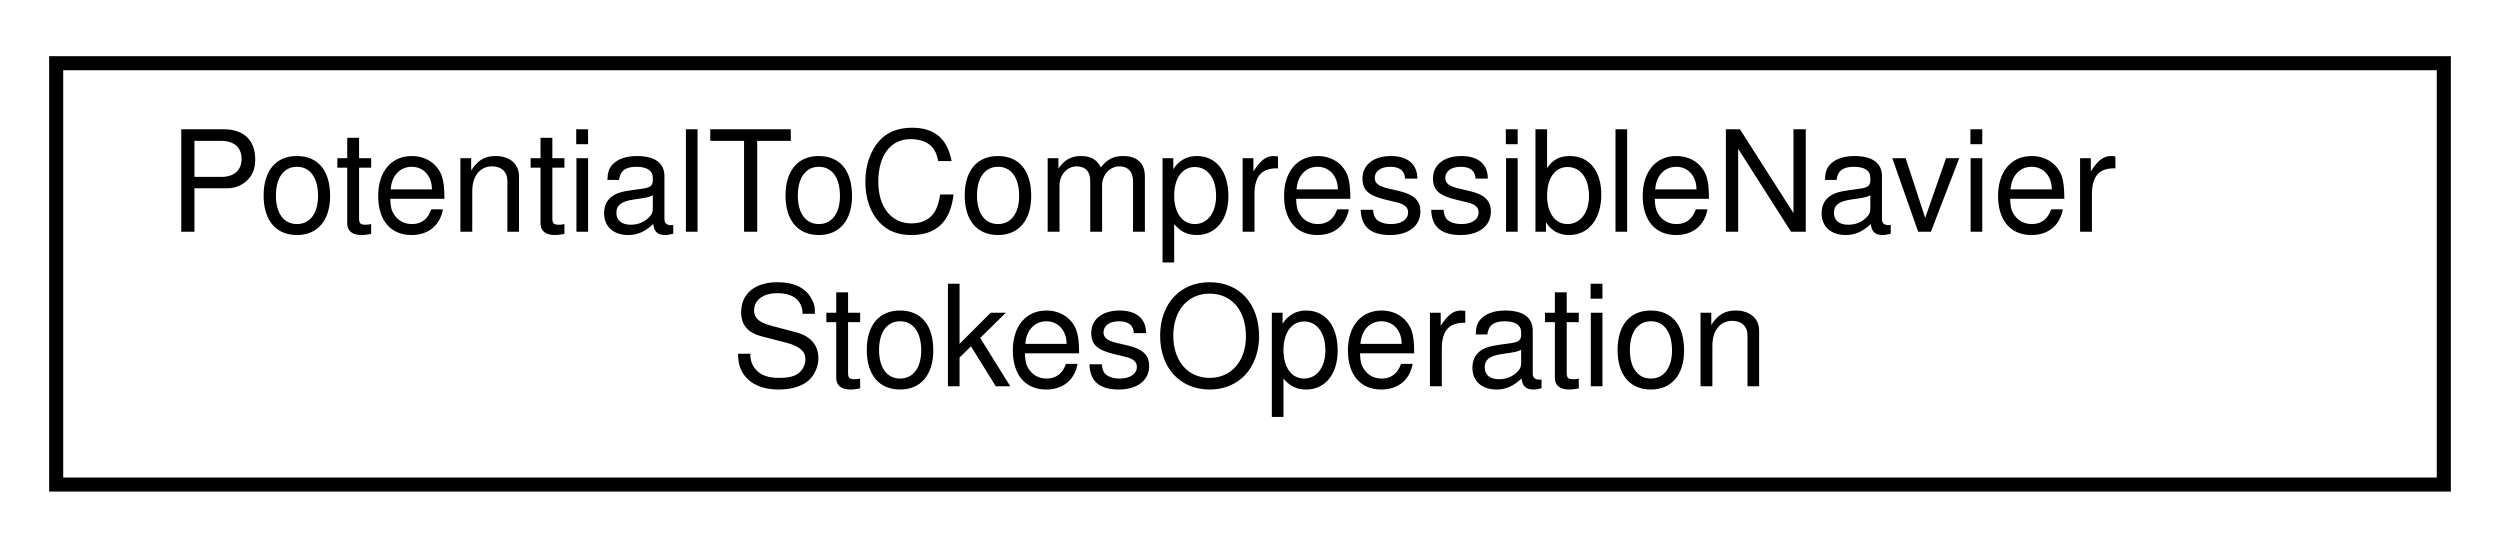
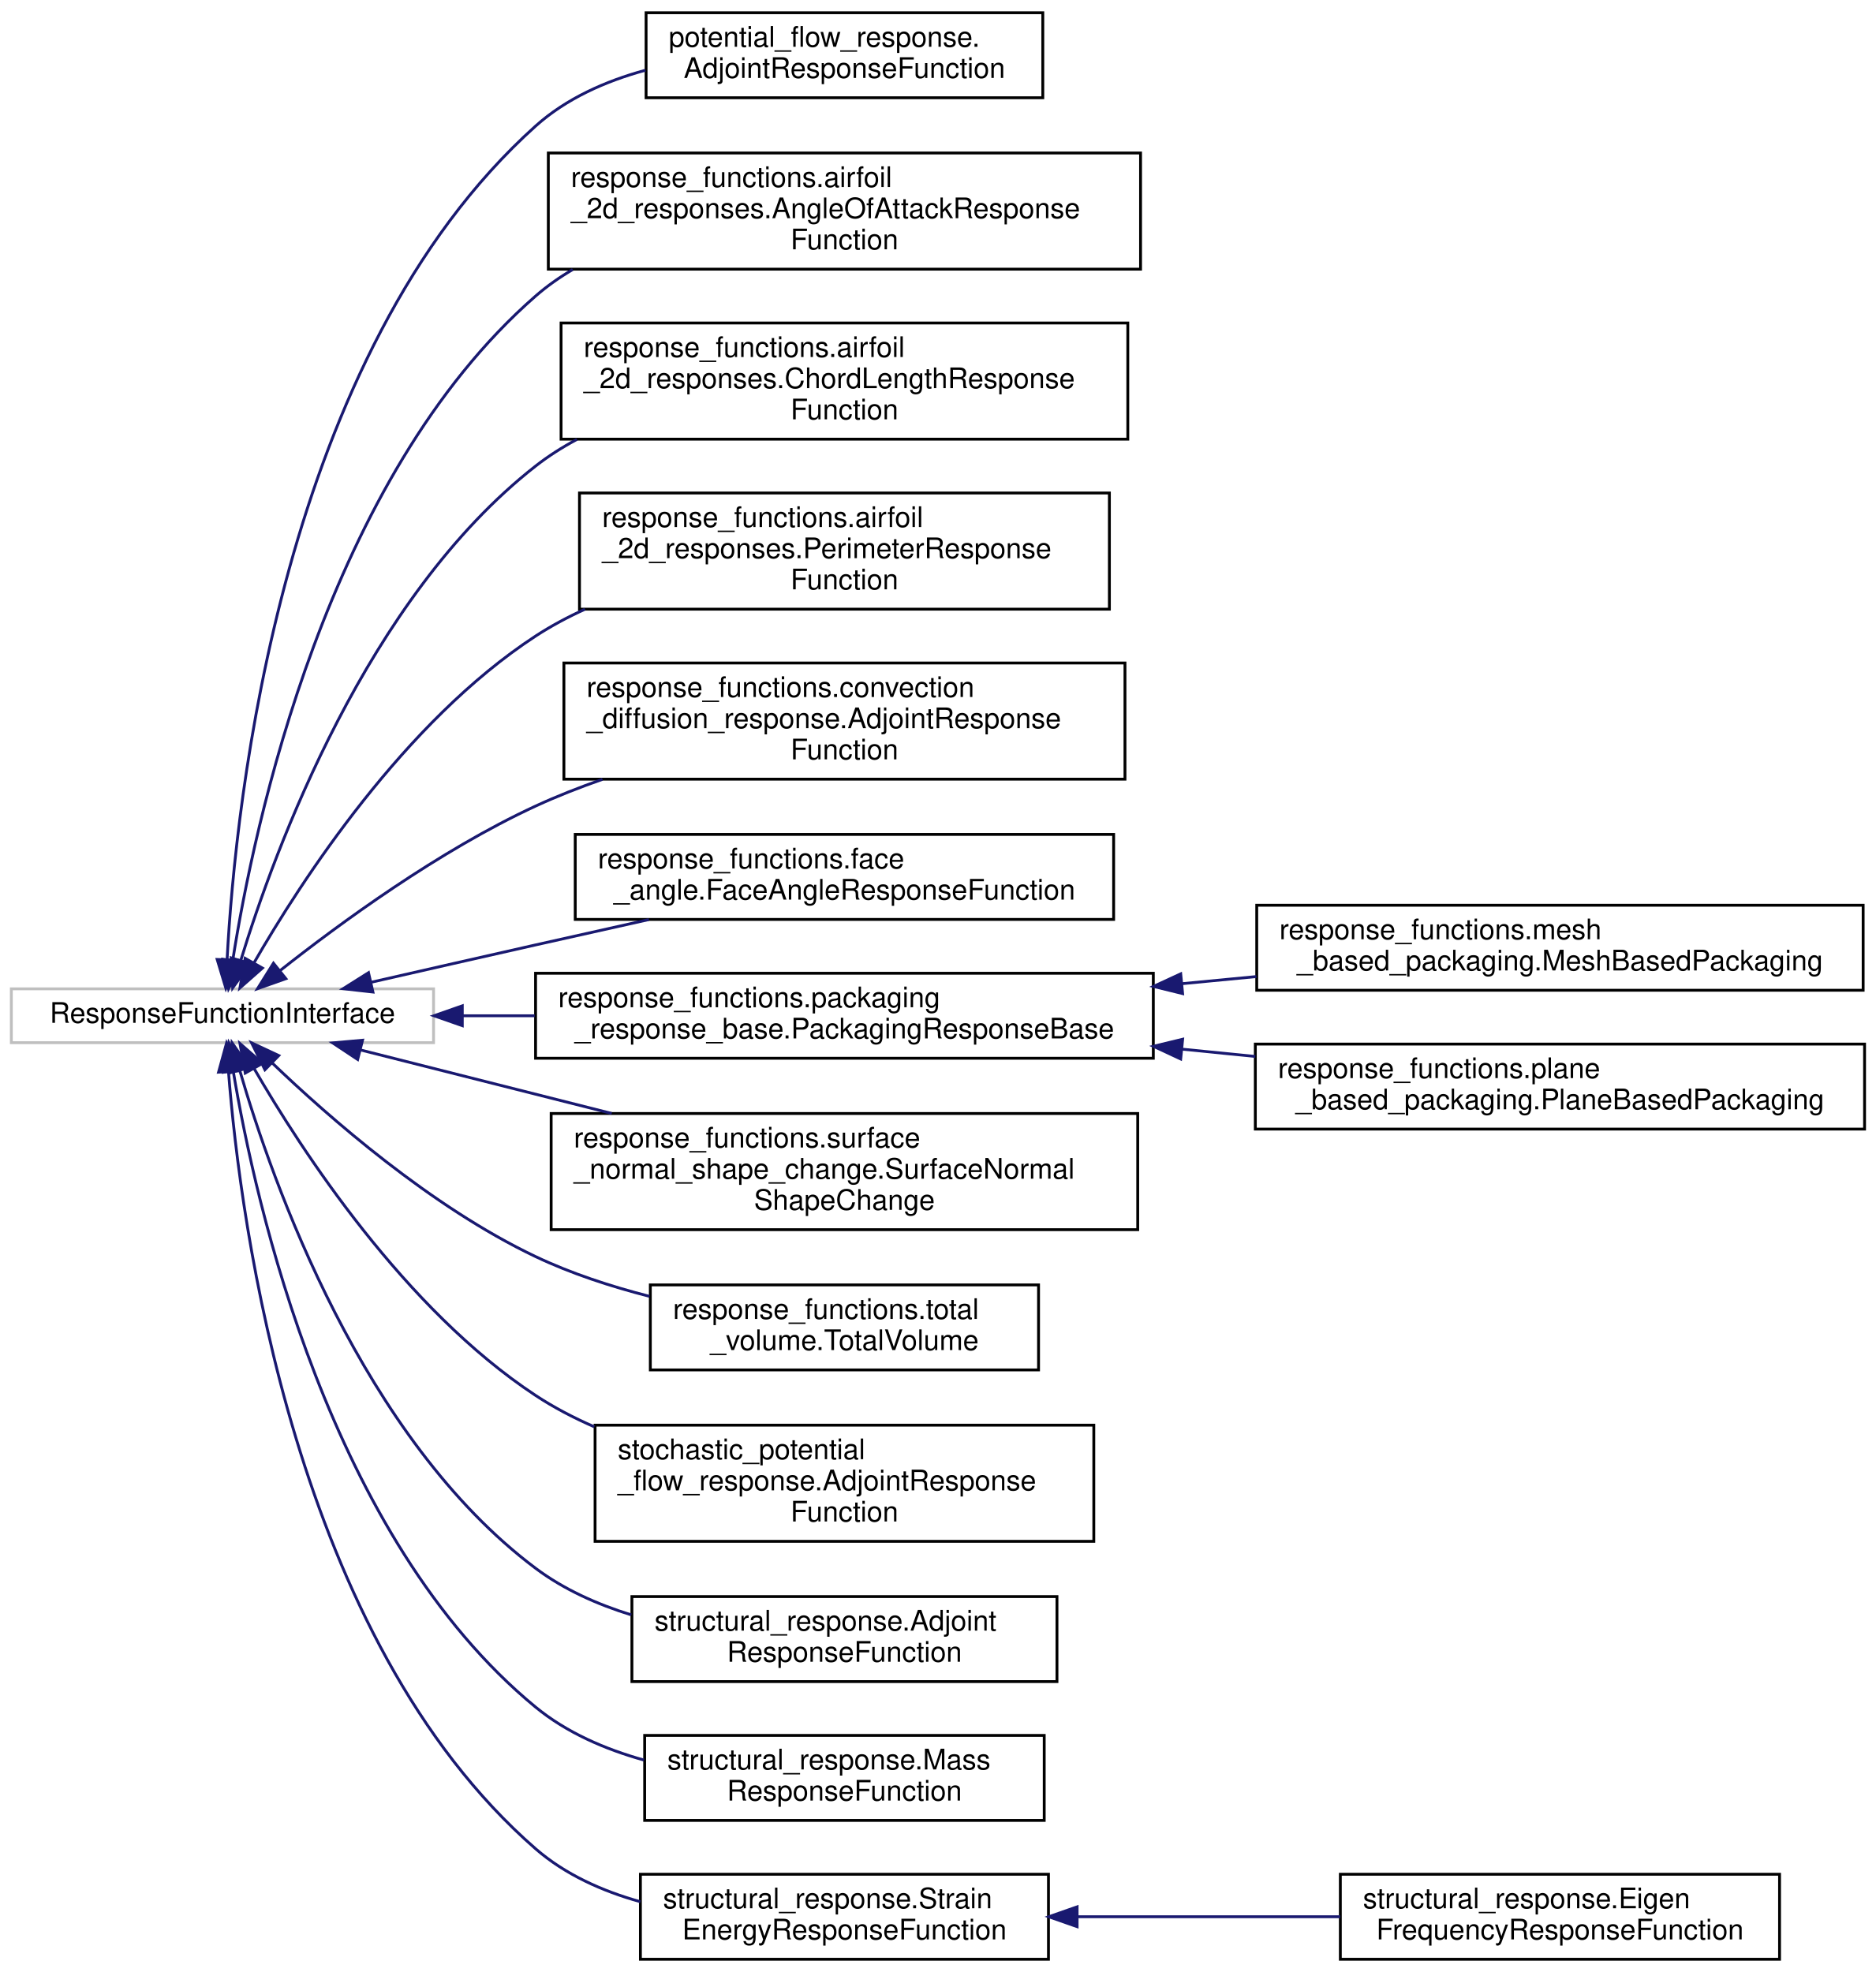
- <svg xmlns="http://www.w3.org/2000/svg" xmlns:xlink="http://www.w3.org/1999/xlink" width="178pt" height="39pt" viewBox="0.00 0.00 178.00 39.00">
-   <g id="graph0" class="graph" transform="scale(1 1) rotate(0) translate(4 35)">
+ <svg xmlns="http://www.w3.org/2000/svg" xmlns:xlink="http://www.w3.org/1999/xlink" width="662pt" height="696pt" viewBox="0.00 0.00 662.00 696.00">
+   <g id="graph0" class="graph" transform="scale(1 1) rotate(0) translate(4 692)">
    <g id="node1" class="node">
      <g id="a_node1">
-         <a xlink:href="d4/daa/class_potential_to_compressible_navier_stokes_operation.html" target="_top" xlink:title="This operation pass the nodal velocities from Potential model part as initial condition of a compress...">
-           <polygon fill="none" stroke="black" points="0,-0.5 0,-30.5 170,-30.5 170,-0.5 0,-0.5" />
-           <text text-anchor="start" x="8" y="-18.5" font-family="Helvetica,sans-Serif" font-size="10.00">PotentialToCompressibleNavier</text>
-           <text text-anchor="middle" x="85" y="-7.5" font-family="Helvetica,sans-Serif" font-size="10.00">StokesOperation</text>
-         </a>
-       </g>
+         <a xlink:title=" ">
+           <polygon fill="none" stroke="#bfbfbf" points="0,-324 0,-343 149,-343 149,-324 0,-324" />
+           <text text-anchor="middle" x="74.5" y="-331" font-family="Helvetica,sans-Serif" font-size="10.00">ResponseFunctionInterface</text>
+         </a>
+       </g>
+     </g>
+     <g id="node2" class="node">
+       <g id="a_node2">
+         <a xlink:href="dc/d2a/classpotential__flow__response_1_1_adjoint_response_function.html" target="_top" xlink:title=" ">
+           <polygon fill="none" stroke="black" points="224,-657.5 224,-687.5 364,-687.5 364,-657.5 224,-657.5" />
+           <text text-anchor="start" x="232" y="-675.5" font-family="Helvetica,sans-Serif" font-size="10.00">potential_flow_response.</text>
+           <text text-anchor="middle" x="294" y="-664.5" font-family="Helvetica,sans-Serif" font-size="10.00">AdjointResponseFunction</text>
+         </a>
+       </g>
+     </g>
+     <g id="edge1" class="edge">
+       <path fill="none" stroke="midnightblue" d="M76.15,-353.49C79.09,-409.14 95.34,-567.04 185,-647.5 195.81,-657.2 209.64,-663.36 223.77,-667.21" />
+       <polygon fill="midnightblue" stroke="midnightblue" points="79.64,-353.07 75.7,-343.23 72.64,-353.37 79.64,-353.07" />
+     </g>
+     <g id="node3" class="node">
+       <g id="a_node3">
+         <a xlink:href="d0/d06/classresponse__functions_1_1airfoil__2d__responses_1_1_angle_of_attack_response_function.html" target="_top" xlink:title=" ">
+           <polygon fill="none" stroke="black" points="189.5,-597 189.5,-638 398.5,-638 398.5,-597 189.5,-597" />
+           <text text-anchor="start" x="197.5" y="-626" font-family="Helvetica,sans-Serif" font-size="10.00">response_functions.airfoil</text>
+           <text text-anchor="start" x="197.5" y="-615" font-family="Helvetica,sans-Serif" font-size="10.00">_2d_responses.AngleOfAttackResponse</text>
+           <text text-anchor="middle" x="294" y="-604" font-family="Helvetica,sans-Serif" font-size="10.00">Function</text>
+         </a>
+       </g>
+     </g>
+     <g id="edge2" class="edge">
+       <path fill="none" stroke="midnightblue" d="M78.12,-352.94C85.56,-400.44 111.3,-523.2 185,-587.5 189.03,-591.02 193.45,-594.13 198.11,-596.87" />
+       <polygon fill="midnightblue" stroke="midnightblue" points="81.58,-352.42 76.66,-343.04 74.65,-353.44 81.58,-352.42" />
+     </g>
+     <g id="node4" class="node">
+       <g id="a_node4">
+         <a xlink:href="d4/da0/classresponse__functions_1_1airfoil__2d__responses_1_1_chord_length_response_function.html" target="_top" xlink:title=" ">
+           <polygon fill="none" stroke="black" points="194,-537 194,-578 394,-578 394,-537 194,-537" />
+           <text text-anchor="start" x="202" y="-566" font-family="Helvetica,sans-Serif" font-size="10.00">response_functions.airfoil</text>
+           <text text-anchor="start" x="202" y="-555" font-family="Helvetica,sans-Serif" font-size="10.00">_2d_responses.ChordLengthResponse</text>
+           <text text-anchor="middle" x="294" y="-544" font-family="Helvetica,sans-Serif" font-size="10.00">Function</text>
+         </a>
+       </g>
+     </g>
+     <g id="edge3" class="edge">
+       <path fill="none" stroke="midnightblue" d="M80.96,-353.01C92.96,-392.24 125.42,-480.88 185,-527.5 189.52,-531.04 194.43,-534.16 199.59,-536.91" />
+       <polygon fill="midnightblue" stroke="midnightblue" points="84.29,-351.94 78.11,-343.33 77.58,-353.91 84.29,-351.94" />
+     </g>
+     <g id="node5" class="node">
+       <g id="a_node5">
+         <a xlink:href="dc/d5d/classresponse__functions_1_1airfoil__2d__responses_1_1_perimeter_response_function.html" target="_top" xlink:title=" ">
+           <polygon fill="none" stroke="black" points="200.5,-477 200.5,-518 387.5,-518 387.5,-477 200.5,-477" />
+           <text text-anchor="start" x="208.5" y="-506" font-family="Helvetica,sans-Serif" font-size="10.00">response_functions.airfoil</text>
+           <text text-anchor="start" x="208.5" y="-495" font-family="Helvetica,sans-Serif" font-size="10.00">_2d_responses.PerimeterResponse</text>
+           <text text-anchor="middle" x="294" y="-484" font-family="Helvetica,sans-Serif" font-size="10.00">Function</text>
+         </a>
+       </g>
+     </g>
+     <g id="edge4" class="edge">
+       <path fill="none" stroke="midnightblue" d="M85.58,-352.08C102.32,-381.17 138.66,-437.25 185,-467.5 190.46,-471.06 196.34,-474.21 202.44,-476.98" />
+       <polygon fill="midnightblue" stroke="midnightblue" points="88.61,-350.33 80.67,-343.33 82.51,-353.76 88.61,-350.33" />
+     </g>
+     <g id="node6" class="node">
+       <g id="a_node6">
+         <a xlink:href="d3/d8a/classresponse__functions_1_1convection__diffusion__response_1_1_adjoint_response_function.html" target="_top" xlink:title="Linear adjoint response function.">
+           <polygon fill="none" stroke="black" points="195,-417 195,-458 393,-458 393,-417 195,-417" />
+           <text text-anchor="start" x="203" y="-446" font-family="Helvetica,sans-Serif" font-size="10.00">response_functions.convection</text>
+           <text text-anchor="start" x="203" y="-435" font-family="Helvetica,sans-Serif" font-size="10.00">_diffusion_response.AdjointResponse</text>
+           <text text-anchor="middle" x="294" y="-424" font-family="Helvetica,sans-Serif" font-size="10.00">Function</text>
+         </a>
+       </g>
+     </g>
+     <g id="edge5" class="edge">
+       <path fill="none" stroke="midnightblue" d="M94.73,-349.35C115.73,-365.96 150.95,-391.77 185,-407.5 192.51,-410.97 200.5,-414.11 208.61,-416.94" />
+       <polygon fill="midnightblue" stroke="midnightblue" points="96.88,-346.59 86.89,-343.06 92.5,-352.05 96.88,-346.59" />
+     </g>
+     <g id="node7" class="node">
+       <g id="a_node7">
+         <a xlink:href="d8/d53/classresponse__functions_1_1face__angle_1_1_face_angle_response_function.html" target="_top" xlink:title="Face angle response function.">
+           <polygon fill="none" stroke="black" points="199,-367.5 199,-397.5 389,-397.5 389,-367.5 199,-367.5" />
+           <text text-anchor="start" x="207" y="-385.5" font-family="Helvetica,sans-Serif" font-size="10.00">response_functions.face</text>
+           <text text-anchor="middle" x="294" y="-374.5" font-family="Helvetica,sans-Serif" font-size="10.00">_angle.FaceAngleResponseFunction</text>
+         </a>
+       </g>
+     </g>
+     <g id="edge6" class="edge">
+       <path fill="none" stroke="midnightblue" d="M126.98,-345.32C145.29,-349.5 166.06,-354.23 185,-358.5 197.93,-361.41 211.73,-364.5 225,-367.45" />
+       <polygon fill="midnightblue" stroke="midnightblue" points="127.61,-341.87 117.08,-343.05 126.05,-348.7 127.61,-341.87" />
+     </g>
+     <g id="node8" class="node">
+       <g id="a_node8">
+         <a xlink:href="d1/d75/classresponse__functions_1_1packaging__response__base_1_1_packaging_response_base.html" target="_top" xlink:title="A base class for packaging response functions that agglomerate the nodal violations into a single res...">
+           <polygon fill="none" stroke="black" points="185,-318.5 185,-348.5 403,-348.5 403,-318.5 185,-318.5" />
+           <text text-anchor="start" x="193" y="-336.5" font-family="Helvetica,sans-Serif" font-size="10.00">response_functions.packaging</text>
+           <text text-anchor="middle" x="294" y="-325.5" font-family="Helvetica,sans-Serif" font-size="10.00">_response_base.PackagingResponseBase</text>
+         </a>
+       </g>
+     </g>
+     <g id="edge7" class="edge">
+       <path fill="none" stroke="midnightblue" d="M159.21,-333.5C167.56,-333.5 176.12,-333.5 184.68,-333.5" />
+       <polygon fill="midnightblue" stroke="midnightblue" points="159.14,-330 149.14,-333.5 159.14,-337 159.14,-330" />
+     </g>
+     <g id="node11" class="node">
+       <g id="a_node11">
+         <a xlink:href="dc/d96/classresponse__functions_1_1surface__normal__shape__change_1_1_surface_normal_shape_change.html" target="_top" xlink:title="This simple geometric response function calculates the sum of all shape updates in surface normal dir...">
+           <polygon fill="none" stroke="black" points="190.5,-258 190.5,-299 397.5,-299 397.5,-258 190.5,-258" />
+           <text text-anchor="start" x="198.5" y="-287" font-family="Helvetica,sans-Serif" font-size="10.00">response_functions.surface</text>
+           <text text-anchor="start" x="198.5" y="-276" font-family="Helvetica,sans-Serif" font-size="10.00">_normal_shape_change.SurfaceNormal</text>
+           <text text-anchor="middle" x="294" y="-265" font-family="Helvetica,sans-Serif" font-size="10.00">ShapeChange</text>
+         </a>
+       </g>
+     </g>
+     <g id="edge10" class="edge">
+       <path fill="none" stroke="midnightblue" d="M123.33,-321.4C149.28,-314.84 182.06,-306.55 211.87,-299.02" />
+       <polygon fill="midnightblue" stroke="midnightblue" points="122.22,-318.07 113.39,-323.92 123.94,-324.86 122.22,-318.07" />
+     </g>
+     <g id="node12" class="node">
+       <g id="a_node12">
+         <a xlink:href="d2/d83/classresponse__functions_1_1total__volume_1_1_total_volume.html" target="_top" xlink:title=" ">
+           <polygon fill="none" stroke="black" points="225.5,-208.5 225.5,-238.5 362.5,-238.5 362.5,-208.5 225.5,-208.5" />
+           <text text-anchor="start" x="233.5" y="-226.5" font-family="Helvetica,sans-Serif" font-size="10.00">response_functions.total</text>
+           <text text-anchor="middle" x="294" y="-215.5" font-family="Helvetica,sans-Serif" font-size="10.00">_volume.TotalVolume</text>
+         </a>
+       </g>
+     </g>
+     <g id="edge11" class="edge">
+       <path fill="none" stroke="midnightblue" d="M91.94,-316.94C112.1,-297.6 148.16,-266.01 185,-248.5 197.51,-242.55 211.53,-237.97 225.22,-234.46" />
+       <polygon fill="midnightblue" stroke="midnightblue" points="89.49,-314.44 84.78,-323.94 94.38,-319.45 89.49,-314.44" />
+     </g>
+     <g id="node13" class="node">
+       <g id="a_node13">
+         <a xlink:href="de/da9/classstochastic__potential__flow__response_1_1_adjoint_response_function.html" target="_top" xlink:title=" ">
+           <polygon fill="none" stroke="black" points="206,-148 206,-189 382,-189 382,-148 206,-148" />
+           <text text-anchor="start" x="214" y="-177" font-family="Helvetica,sans-Serif" font-size="10.00">stochastic_potential</text>
+           <text text-anchor="start" x="214" y="-166" font-family="Helvetica,sans-Serif" font-size="10.00">_flow_response.AdjointResponse</text>
+           <text text-anchor="middle" x="294" y="-155" font-family="Helvetica,sans-Serif" font-size="10.00">Function</text>
+         </a>
+       </g>
+     </g>
+     <g id="edge12" class="edge">
+       <path fill="none" stroke="midnightblue" d="M85.61,-314.97C102.4,-285.94 138.79,-229.94 185,-199.5 191.43,-195.26 198.45,-191.59 205.73,-188.42" />
+       <polygon fill="midnightblue" stroke="midnightblue" points="82.55,-313.27 80.68,-323.7 88.64,-316.71 82.55,-313.27" />
+     </g>
+     <g id="node14" class="node">
+       <g id="a_node14">
+         <a xlink:href="db/dc3/classstructural__response_1_1_adjoint_response_function.html" target="_top" xlink:title="Linear static adjoint strain energy response function.">
+           <polygon fill="none" stroke="black" points="219,-98.5 219,-128.5 369,-128.5 369,-98.5 219,-98.5" />
+           <text text-anchor="start" x="227" y="-116.5" font-family="Helvetica,sans-Serif" font-size="10.00">structural_response.Adjoint</text>
+           <text text-anchor="middle" x="294" y="-105.5" font-family="Helvetica,sans-Serif" font-size="10.00">ResponseFunction</text>
+         </a>
+       </g>
+     </g>
+     <g id="edge13" class="edge">
+       <path fill="none" stroke="midnightblue" d="M80.6,-314.23C92.1,-274.68 123.95,-184.27 185,-138.5 194.93,-131.05 206.72,-125.77 218.79,-122.04" />
+       <polygon fill="midnightblue" stroke="midnightblue" points="77.2,-313.38 77.89,-323.95 83.94,-315.26 77.2,-313.38" />
+     </g>
+     <g id="node15" class="node">
+       <g id="a_node15">
+         <a xlink:href="d6/d46/classstructural__response_1_1_mass_response_function.html" target="_top" xlink:title="Mass response function.">
+           <polygon fill="none" stroke="black" points="223.5,-49.5 223.5,-79.5 364.5,-79.5 364.5,-49.5 223.5,-49.5" />
+           <text text-anchor="start" x="231.5" y="-67.5" font-family="Helvetica,sans-Serif" font-size="10.00">structural_response.Mass</text>
+           <text text-anchor="middle" x="294" y="-56.5" font-family="Helvetica,sans-Serif" font-size="10.00">ResponseFunction</text>
+         </a>
+       </g>
+     </g>
+     <g id="edge14" class="edge">
+       <path fill="none" stroke="midnightblue" d="M78.3,-314C86.06,-267.46 112.28,-149.3 185,-89.5 195.93,-80.52 209.48,-74.63 223.25,-70.8" />
+       <polygon fill="midnightblue" stroke="midnightblue" points="74.83,-313.56 76.74,-323.98 81.74,-314.64 74.83,-313.56" />
+     </g>
+     <g id="node16" class="node">
+       <g id="a_node16">
+         <a xlink:href="dd/d69/classstructural__response_1_1_strain_energy_response_function.html" target="_top" xlink:title="Linear strain energy response function.">
+           <polygon fill="none" stroke="black" points="222,-0.5 222,-30.5 366,-30.5 366,-0.5 222,-0.5" />
+           <text text-anchor="start" x="230" y="-18.5" font-family="Helvetica,sans-Serif" font-size="10.00">structural_response.Strain</text>
+           <text text-anchor="middle" x="294" y="-7.5" font-family="Helvetica,sans-Serif" font-size="10.00">EnergyResponseFunction</text>
+         </a>
+       </g>
+     </g>
+     <g id="edge15" class="edge">
+       <path fill="none" stroke="midnightblue" d="M76.64,-313.67C80.8,-260.48 99.86,-113.65 185,-39.5 195.43,-30.42 208.53,-24.55 221.99,-20.8" />
+       <polygon fill="midnightblue" stroke="midnightblue" points="73.13,-313.59 75.94,-323.8 80.12,-314.07 73.13,-313.59" />
+     </g>
+     <g id="node9" class="node">
+       <g id="a_node9">
+         <a xlink:href="d5/df4/classresponse__functions_1_1mesh__based__packaging_1_1_mesh_based_packaging.html" target="_top" xlink:title="A class for mesh packaging response function.">
+           <polygon fill="none" stroke="black" points="439.5,-342.5 439.5,-372.5 653.5,-372.5 653.5,-342.5 439.5,-342.5" />
+           <text text-anchor="start" x="447.5" y="-360.5" font-family="Helvetica,sans-Serif" font-size="10.00">response_functions.mesh</text>
+           <text text-anchor="middle" x="546.5" y="-349.5" font-family="Helvetica,sans-Serif" font-size="10.00">_based_packaging.MeshBasedPackaging</text>
+         </a>
+       </g>
+     </g>
+     <g id="edge8" class="edge">
+       <path fill="none" stroke="midnightblue" d="M413.26,-344.83C421.98,-345.67 430.75,-346.51 439.39,-347.33" />
+       <polygon fill="midnightblue" stroke="midnightblue" points="413.34,-341.32 403.05,-343.85 412.67,-348.29 413.34,-341.32" />
+     </g>
+     <g id="node10" class="node">
+       <g id="a_node10">
+         <a xlink:href="d0/daf/classresponse__functions_1_1plane__based__packaging_1_1_plane_based_packaging.html" target="_top" xlink:title="A class that defines the response function for plane-based packaging.">
+           <polygon fill="none" stroke="black" points="439,-293.5 439,-323.5 654,-323.5 654,-293.5 439,-293.5" />
+           <text text-anchor="start" x="447" y="-311.5" font-family="Helvetica,sans-Serif" font-size="10.00">response_functions.plane</text>
+           <text text-anchor="middle" x="546.5" y="-300.5" font-family="Helvetica,sans-Serif" font-size="10.00">_based_packaging.PlaneBasedPackaging</text>
+         </a>
+       </g>
+     </g>
+     <g id="edge9" class="edge">
+       <path fill="none" stroke="midnightblue" d="M413.15,-321.71C421.77,-320.85 430.45,-319.98 439,-319.13" />
+       <polygon fill="midnightblue" stroke="midnightblue" points="412.66,-318.24 403.05,-322.72 413.35,-325.21 412.66,-318.24" />
+     </g>
+     <g id="node17" class="node">
+       <g id="a_node17">
+         <a xlink:href="d5/d82/classstructural__response_1_1_eigen_frequency_response_function.html" target="_top" xlink:title="Eigenfrequency response function.">
+           <polygon fill="none" stroke="black" points="469,-0.5 469,-30.5 624,-30.5 624,-0.5 469,-0.5" />
+           <text text-anchor="start" x="477" y="-18.5" font-family="Helvetica,sans-Serif" font-size="10.00">structural_response.Eigen</text>
+           <text text-anchor="middle" x="546.5" y="-7.5" font-family="Helvetica,sans-Serif" font-size="10.00">FrequencyResponseFunction</text>
+         </a>
+       </g>
+     </g>
+     <g id="edge16" class="edge">
+       <path fill="none" stroke="midnightblue" d="M376.46,-15.5C406.18,-15.5 439.67,-15.5 468.95,-15.5" />
+       <polygon fill="midnightblue" stroke="midnightblue" points="376.11,-12 366.11,-15.5 376.11,-19 376.11,-12" />
    </g>
  </g>
</svg>
